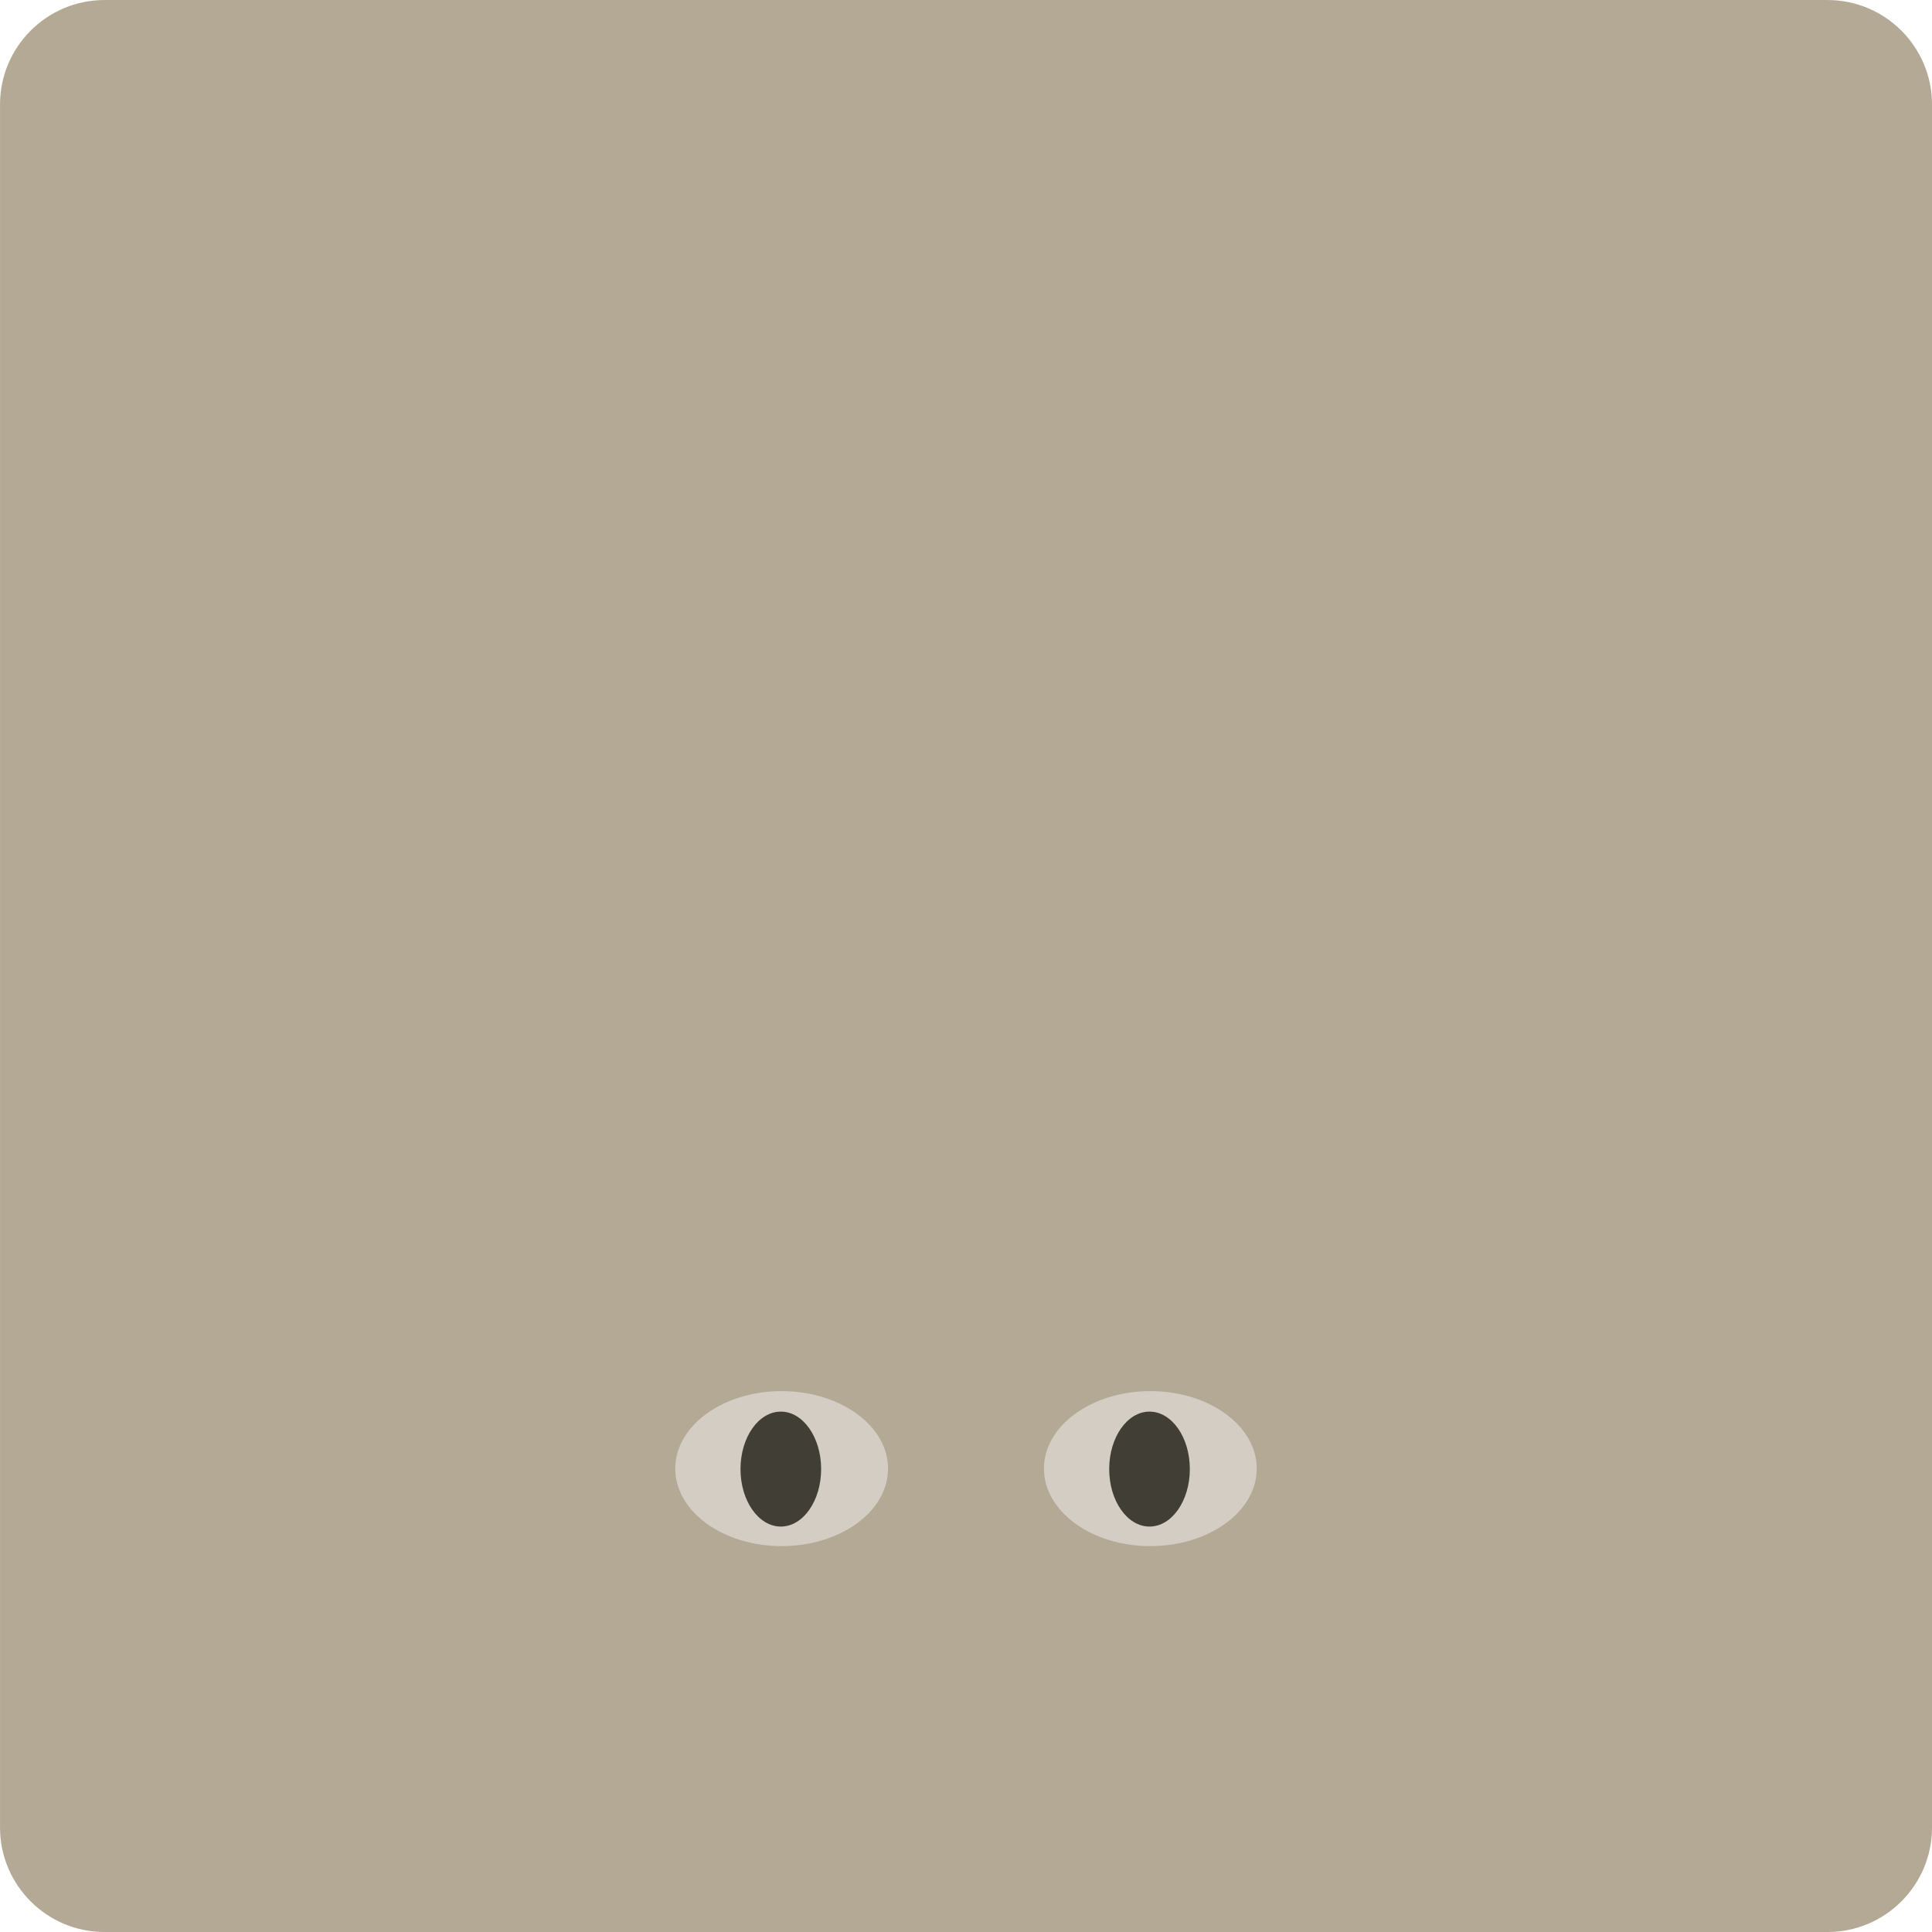
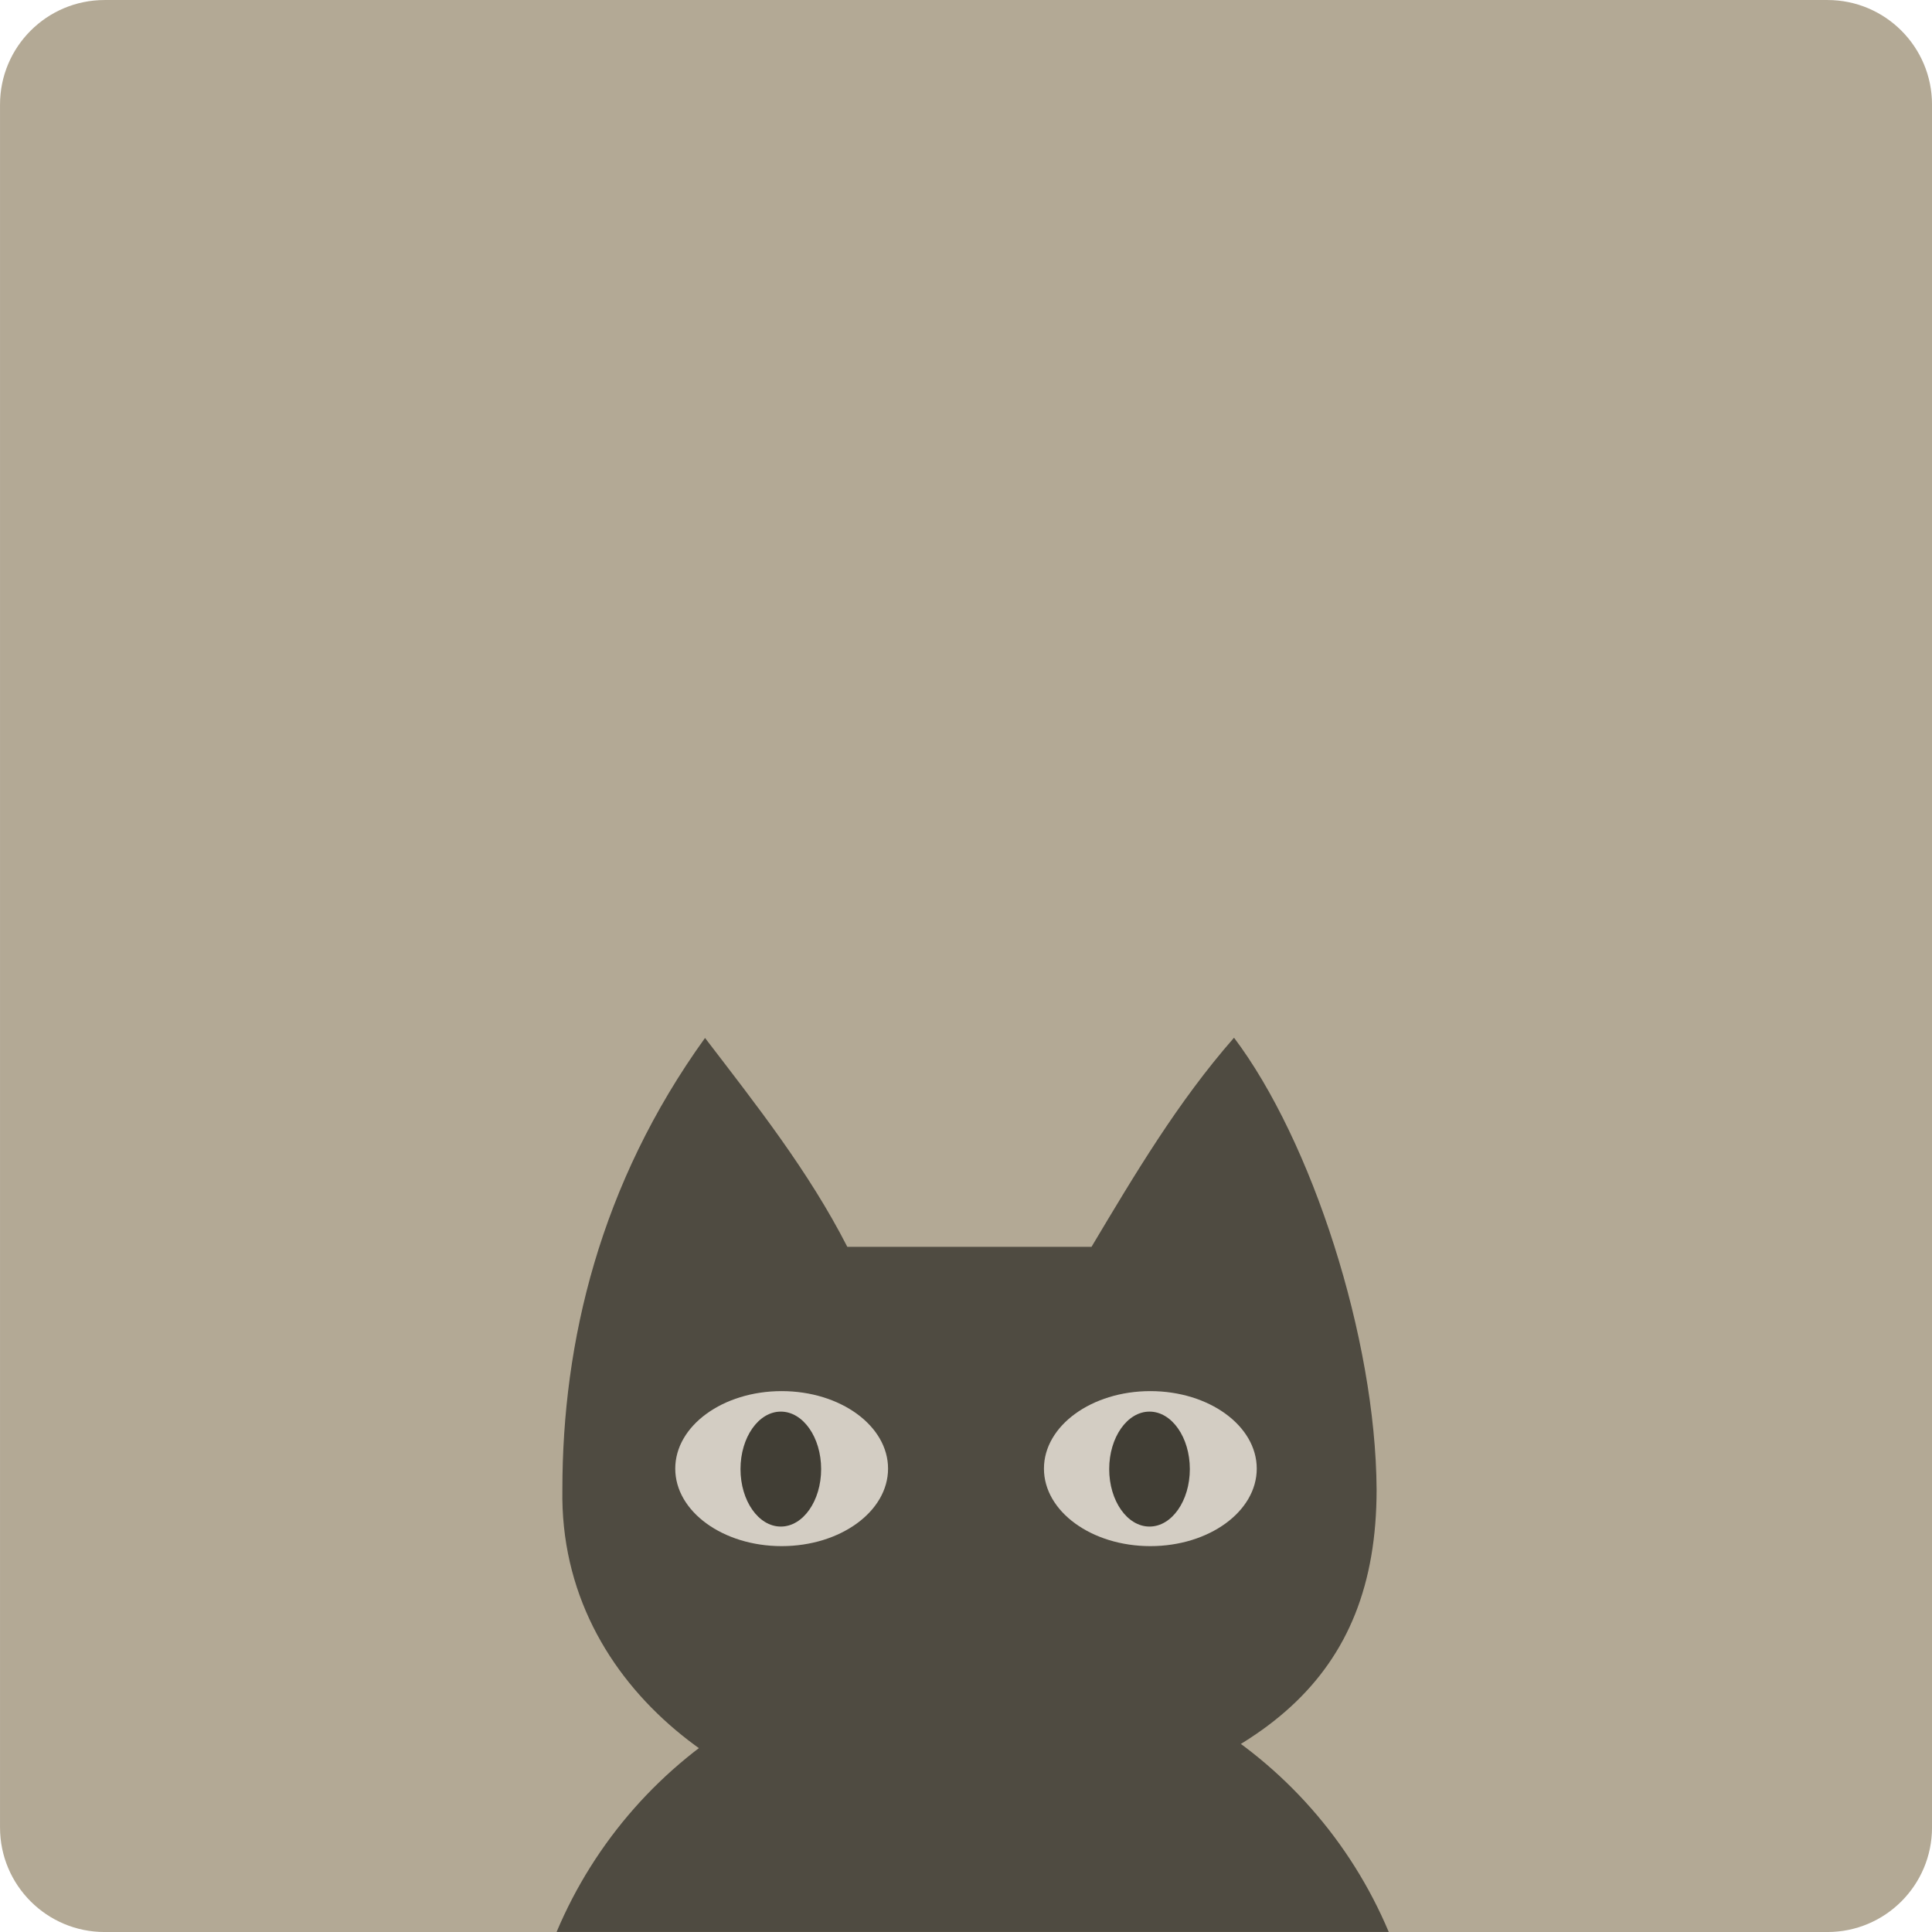
- <svg xmlns="http://www.w3.org/2000/svg" xmlns:ns1="http://www.openswatchbook.org/uri/2009/osb" xmlns:xlink="http://www.w3.org/1999/xlink" id="svg8" version="1.1" viewBox="0 0 37.042 37.042" height="1.458in" width="1.458in">
+ <svg xmlns="http://www.w3.org/2000/svg" id="svg8" version="1.1" viewBox="0 0 37.042 37.042" height="1.458in" width="1.458in">
  <defs id="defs2">
    <linearGradient id="7" gradientTransform="matrix(0,0,0,0,-192.3187,38.64163)">
      <stop style="stop-color:#b3a995;stop-opacity:1;" offset="0" id="stop2624" />
    </linearGradient>
    <linearGradient id="6" gradientTransform="matrix(2.959833,0,0,4.648278,-971.1937,-788.492)">
      <stop style="stop-color:#a19a86;stop-opacity:1;" offset="0" id="stop2980" />
    </linearGradient>
    <linearGradient id="8" gradientTransform="matrix(0,0,0,0,20.9488,-188.2151)">
      <stop style="stop-color:#c9c2b5;stop-opacity:1;" offset="0" id="stop2972" />
    </linearGradient>
-     <linearGradient id="9" ns1:paint="solid" gradientTransform="matrix(0,0,0,0,415.1321,238.9267)">
+     <linearGradient id="9" gradientTransform="matrix(0,0,0,0,415.1321,238.9267)">
      <stop style="stop-color:#d3cdc3;stop-opacity:1;" offset="0" id="stop2966" />
    </linearGradient>
    <linearGradient id="4" gradientTransform="scale(1.336911,0.7479928)" x1="41.053" y1="37.348" x2="59.219" y2="37.348" gradientUnits="userSpaceOnUse">
      <stop style="stop-color:#7e7867;stop-opacity:1;" offset="0" id="stop2597" />
    </linearGradient>
    <linearGradient id="2" x1="-86.011" y1="-24.381" x2="-66.572" y2="-24.381" gradientUnits="userSpaceOnUse">
      <stop style="stop-color:#4f4b41;stop-opacity:1;" offset="0" id="stop3000" />
    </linearGradient>
    <linearGradient id="6-0" x1="-86.011" y1="-24.381" x2="-78.78" y2="-24.381" gradientUnits="userSpaceOnUse">
      <stop style="stop-color:#a19a86;stop-opacity:1;" offset="0" id="stop2980-3" />
    </linearGradient>
    <linearGradient id="2-4" gradientTransform="matrix(0,0,0,0,-123.6929,-377.7422)">
      <stop style="stop-color:#4f4b41;stop-opacity:1;" offset="0" id="stop3000-6" />
    </linearGradient>
    <linearGradient id="4-6" gradientTransform="matrix(0,0,0,0,-114.9655,-519.4565)">
      <stop style="stop-color:#7e7867;stop-opacity:1;" offset="0" id="stop2597-7" />
    </linearGradient>
    <linearGradient id="4-8" gradientTransform="matrix(1.336912,0,0,0.7479926,-20.14841,114.3486)" x1="104.709" y1="37.486" x2="122.875" y2="37.486" gradientUnits="userSpaceOnUse">
      <stop style="stop-color:#7e7867;stop-opacity:1;" offset="0" id="stop2597-8" />
    </linearGradient>
    <linearGradient id="7-8" x1="177.415" y1="4.945" x2="214.456" y2="4.945" gradientUnits="userSpaceOnUse" gradientTransform="translate(-36.49428,139.4933)">
      <stop style="stop-color:#b3a995;stop-opacity:1;" offset="0" id="stop2624-3" />
    </linearGradient>
    <linearGradient id="1" gradientTransform="matrix(0,0,0,0,138.2613,-799.2997)">
      <stop style="stop-color:#413e35;stop-opacity:1;" offset="0" id="stop3006" />
    </linearGradient>
    <linearGradient id="4-62" gradientTransform="matrix(1.336911,0,0,0.7479929,107.2023,99.03951)" x1="41.092" y1="94.596" x2="59.259" y2="94.596" gradientUnits="userSpaceOnUse">
      <stop style="stop-color:#7e7867;stop-opacity:1;" offset="0" id="stop2597-82" />
    </linearGradient>
    <linearGradient id="8-7" x1="64.6" y1="76.485" x2="65.922" y2="76.485" gradientUnits="userSpaceOnUse" gradientTransform="translate(107.2023,99.03951)">
      <stop style="stop-color:#c9c2b5;stop-opacity:1;" offset="0" id="stop2972-5" />
    </linearGradient>
    <linearGradient id="8-0" x1="103.968" y1="48.521" x2="115.848" y2="48.521" gradientUnits="userSpaceOnUse" gradientTransform="translate(72.27304,90.42636)">
      <stop style="stop-color:#c9c2b5;stop-opacity:1;" offset="0" id="stop2972-6" />
    </linearGradient>
    <linearGradient id="4-1" gradientTransform="matrix(1.336911,0,0,0.7479929,56.54026,111.5704)" x1="105.044" y1="93.979" x2="123.21" y2="93.979" gradientUnits="userSpaceOnUse">
      <stop style="stop-color:#7e7867;stop-opacity:1;" offset="0" id="stop2597-0" />
    </linearGradient>
    <clipPath clipPathUnits="userSpaceOnUse" id="clipPath1380">
      <rect ry="2.005" y="52.26" x="135.909" height="37.042" width="37.042" id="rect1382" style="opacity:1;vector-effect:none;fill:url(#linearGradient1384);fill-opacity:1;stroke:none;stroke-width:0.862;stroke-linecap:round;stroke-linejoin:bevel;stroke-miterlimit:4;stroke-dasharray:none;stroke-dashoffset:0;stroke-opacity:1;paint-order:normal" />
    </clipPath>
    <linearGradient id="3" gradientTransform="scale(3.961524,0.2524281)" x1="55.817" y1="301.759" x2="57.486" y2="301.759" gradientUnits="userSpaceOnUse">
      <stop style="stop-color:#615b4c;stop-opacity:1;" offset="0" id="stop2994" />
    </linearGradient>
    <linearGradient id="3-0" gradientTransform="matrix(1.888115,1.6826517e-8,0,0.5296288,-10.46745,97.04117)" x1="102.553" y1="60.999" x2="107.574" y2="60.999" gradientUnits="userSpaceOnUse">
      <stop style="stop-color:#615b4c;stop-opacity:1;" offset="0" id="stop2994-7" />
    </linearGradient>
    <linearGradient id="6-2" gradientTransform="matrix(0.9374856,0,0,1.066683,150.2499,46.36545)" x1="18.738" y1="89.937" x2="34.255" y2="89.937" gradientUnits="userSpaceOnUse">
      <stop style="stop-color:#a19a86;stop-opacity:1;" offset="0" id="stop2980-7" />
    </linearGradient>
    <linearGradient id="3-6" gradientTransform="matrix(0,0,0,0,162.5692,-367.4459)">
      <stop style="stop-color:#615b4c;stop-opacity:1;" offset="0" id="stop2994-3" />
    </linearGradient>
    <linearGradient id="4-2" gradientTransform="matrix(0.9374856,0,0,1.066683,-86.8965,24.61608)" x1="-79.698" y1="89.937" x2="-64.181" y2="89.937" gradientUnits="userSpaceOnUse">
      <stop style="stop-color:#7e7867;stop-opacity:1;" offset="0" id="stop2597-5" />
    </linearGradient>
    <linearGradient id="6-4" gradientTransform="matrix(1.538535,0,0,0.6499691,-86.8965,24.61608)" x1="-46.42" y1="168.807" x2="-41.591" y2="168.807" gradientUnits="userSpaceOnUse">
      <stop style="stop-color:#a19a86;stop-opacity:1;" offset="0" id="stop2980-6" />
    </linearGradient>
    <linearGradient id="4-4" gradientTransform="matrix(1.336912,0,0,0.7479927,29.99744,27.72746)" x1="72.605" y1="150.687" x2="90.771" y2="150.687" gradientUnits="userSpaceOnUse">
      <stop style="stop-color:#7e7867;stop-opacity:1;" offset="0" id="stop2597-74" />
    </linearGradient>
    <linearGradient id="4-27" x1="186.427" y1="121.746" x2="189.988" y2="121.746" gradientUnits="userSpaceOnUse" gradientTransform="translate(-40.83163,41.19757)">
      <stop style="stop-color:#7e7867;stop-opacity:1;" offset="0" id="stop2597-6" />
    </linearGradient>
-     <linearGradient id="7-88" ns1:paint="solid" gradientTransform="matrix(0,0,0,0,63.04711,61.37703)">
+     <linearGradient id="7-88" gradientTransform="matrix(0,0,0,0,63.04711,61.37703)">
      <stop style="stop-color:#b3a995;stop-opacity:1;" offset="0" id="stop2624-9" />
    </linearGradient>
-     <linearGradient id="4-3" gradientTransform="matrix(0,0,0,0,236.2165,33.04096)" ns1:paint="solid">
+     <linearGradient id="4-3" gradientTransform="matrix(0,0,0,0,236.2165,33.04096)">
      <stop style="stop-color:#7e7867;stop-opacity:1;" offset="0" id="stop2597-3" />
    </linearGradient>
-     <linearGradient id="5" ns1:paint="solid" gradientTransform="matrix(0,0,0,0,225.7494,200.3265)">
+     <linearGradient id="5" gradientTransform="matrix(0,0,0,0,225.7494,200.3265)">
      <stop style="stop-color:#968c77;stop-opacity:1;" offset="0" id="stop2986" />
    </linearGradient>
-     <linearGradient id="3-7" ns1:paint="solid" gradientTransform="matrix(0,0,0,0,163.3445,175.2301)">
+     <linearGradient id="3-7" gradientTransform="matrix(0,0,0,0,163.3445,175.2301)">
      <stop style="stop-color:#615b4c;stop-opacity:1;" offset="0" id="stop2994-8" />
    </linearGradient>
-     <linearGradient id="6-04" ns1:paint="solid" gradientTransform="matrix(2.959833,0,0,4.648278,-425.8019,-693.9661)">
+     <linearGradient id="6-04" gradientTransform="matrix(2.959833,0,0,4.648278,-425.8019,-693.9661)">
      <stop style="stop-color:#a19a86;stop-opacity:1;" offset="0" id="stop2980-4" />
    </linearGradient>
-     <linearGradient id="8-01" ns1:paint="solid" gradientTransform="matrix(0,0,0,0,250.8708,109.4696)">
+     <linearGradient id="8-01" gradientTransform="matrix(0,0,0,0,250.8708,109.4696)">
      <stop style="stop-color:#c9c2b5;stop-opacity:1;" offset="0" id="stop2972-2" />
    </linearGradient>
-     <linearGradient id="1-8" ns1:paint="solid" gradientTransform="matrix(0,0,0,0,244.1588,218.5797)">
+     <linearGradient id="1-8" gradientTransform="matrix(0,0,0,0,244.1588,218.5797)">
      <stop style="stop-color:#413e35;stop-opacity:1;" offset="0" id="stop3006-9" />
    </linearGradient>
-     <linearGradient id="2-6" ns1:paint="solid" gradientTransform="matrix(0,0,0,0,242.5161,176.8063)">
+     <linearGradient id="2-6" gradientTransform="matrix(0,0,0,0,242.5161,176.8063)">
      <stop style="stop-color:#4f4b41;stop-opacity:1;" offset="0" id="stop3000-9" />
    </linearGradient>
-     <linearGradient xlink:href="#7-88" id="linearGradient1104" gradientUnits="userSpaceOnUse" gradientTransform="translate(130.9903,125.1151)" x1="54.811" y1="32.815" x2="91.853" y2="32.815" />
  </defs>
  <g id="layer1" transform="translate(-185.8016,-139.4096)">
-     <rect ry="2.005" y="139.41" x="185.802" height="37.042" width="37.042" id="rect1084" style="opacity:1;vector-effect:none;fill:url(#linearGradient1104);fill-opacity:1;stroke:none;stroke-width:0.862;stroke-linecap:round;stroke-linejoin:bevel;stroke-miterlimit:4;stroke-dasharray:none;stroke-dashoffset:0;stroke-opacity:1;paint-order:normal" />
-     <path id="rect1008" style="opacity:1;vector-effect:none;fill:url(#2-6);fill-opacity:1;stroke:none;stroke-width:0.862;stroke-linecap:round;stroke-linejoin:bevel;stroke-miterlimit:4;stroke-dasharray:none;stroke-dashoffset:0;stroke-opacity:1;paint-order:normal" d="m 204.471,171.153 a 8.655,8.655 0 0 0 -4.348,1.159 8.655,8.655 0 0 0 -3.65,4.139 h 15.955 a 8.655,8.655 0 0 0 -3.65,-4.139 8.655,8.655 0 0 0 -4.308,-1.159 z" />
-     <path id="rect1086" style="font-variation-settings:normal;opacity:1;vector-effect:none;fill:url(#2-6);fill-opacity:1;stroke:none;stroke-width:0.86;stroke-linecap:round;stroke-linejoin:bevel;stroke-miterlimit:4;stroke-dasharray:none;stroke-dashoffset:0;stroke-opacity:1;paint-order:normal;stop-color:#000000;stop-opacity:1" d="m 209.461,159.306 c -1.077,1.229 -1.899,2.613 -2.732,4.009 h -4.682 c -0.743,-1.453 -1.742,-2.717 -2.728,-4.005 -2.014,2.795 -2.735,5.827 -2.735,8.658 -0.069,3.912 3.658,6.261 6.572,6.348 h 2.468 c 4.378,-1.008 6.571,-2.706 6.571,-6.348 -0.017,-2.91 -1.244,-6.689 -2.734,-8.663 z" />
+     <rect ry="2.005" y="139.41" x="185.802" height="37.042" width="37.042" id="rect1084" style="opacity:1;vector-effect:none;fill:#b3a995;fill-opacity:1;stroke:none;stroke-width:0.862;stroke-linecap:round;stroke-linejoin:bevel;stroke-miterlimit:4;stroke-dasharray:none;stroke-dashoffset:0;stroke-opacity:1;paint-order:normal" />
+     <path id="rect1008" style="opacity:1;vector-effect:none;fill:#4f4b41;fill-opacity:1;stroke:none;stroke-width:0.862;stroke-linecap:round;stroke-linejoin:bevel;stroke-miterlimit:4;stroke-dasharray:none;stroke-dashoffset:0;stroke-opacity:1;paint-order:normal" d="m 204.471,171.153 a 8.655,8.655 0 0 0 -4.348,1.159 8.655,8.655 0 0 0 -3.65,4.139 h 15.955 a 8.655,8.655 0 0 0 -3.65,-4.139 8.655,8.655 0 0 0 -4.308,-1.159 z" />
+     <path id="rect1086" style="font-variation-settings:normal;opacity:1;vector-effect:none;fill:#4f4b41;fill-opacity:1;stroke:none;stroke-width:0.86;stroke-linecap:round;stroke-linejoin:bevel;stroke-miterlimit:4;stroke-dasharray:none;stroke-dashoffset:0;stroke-opacity:1;paint-order:normal;stop-color:#000000;stop-opacity:1" d="m 209.461,159.306 c -1.077,1.229 -1.899,2.613 -2.732,4.009 h -4.682 c -0.743,-1.453 -1.742,-2.717 -2.728,-4.005 -2.014,2.795 -2.735,5.827 -2.735,8.658 -0.069,3.912 3.658,6.261 6.572,6.348 h 2.468 c 4.378,-1.008 6.571,-2.706 6.571,-6.348 -0.017,-2.91 -1.244,-6.689 -2.734,-8.663 z" />
    <g id="g979" transform="translate(131.1448,97.51163)">
      <g id="g1096" transform="translate(-40.67767,40.58666)">
        <ellipse style="font-variation-settings:normal;opacity:1;vector-effect:none;fill:#d3cdc3;fill-opacity:1;stroke:none;stroke-width:1.027;stroke-linecap:round;stroke-linejoin:bevel;stroke-miterlimit:4;stroke-dasharray:none;stroke-dashoffset:0;stroke-opacity:1;paint-order:normal;stop-color:#000000;stop-opacity:1" id="ellipse1092" cx="110.321" cy="29.469" rx="2.04" ry="1.486" />
        <ellipse style="font-variation-settings:normal;opacity:1;vector-effect:none;fill:#413e35;fill-opacity:1;stroke:none;stroke-width:1.027;stroke-linecap:round;stroke-linejoin:bevel;stroke-miterlimit:4;stroke-dasharray:none;stroke-dashoffset:0;stroke-opacity:1;paint-order:normal;stop-color:#000000;stop-opacity:1" id="ellipse1094" cx="110.305" cy="29.478" rx="0.773" ry="1.102" />
      </g>
      <g id="g1102" transform="translate(-40.67767,40.58666)">
        <ellipse style="font-variation-settings:normal;opacity:1;vector-effect:none;fill:#d3cdc3;fill-opacity:1;stroke:none;stroke-width:1.027;stroke-linecap:round;stroke-linejoin:bevel;stroke-miterlimit:4;stroke-dasharray:none;stroke-dashoffset:0;stroke-opacity:1;paint-order:normal;stop-color:#000000;stop-opacity:1" id="ellipse1098" cx="117.39" cy="29.469" rx="2.04" ry="1.486" />
        <ellipse style="font-variation-settings:normal;opacity:1;vector-effect:none;fill:#413e35;fill-opacity:1;stroke:none;stroke-width:1.027;stroke-linecap:round;stroke-linejoin:bevel;stroke-miterlimit:4;stroke-dasharray:none;stroke-dashoffset:0;stroke-opacity:1;paint-order:normal;stop-color:#000000;stop-opacity:1" id="ellipse1100" cx="117.374" cy="29.478" rx="0.773" ry="1.102" />
      </g>
    </g>
  </g>
</svg>
